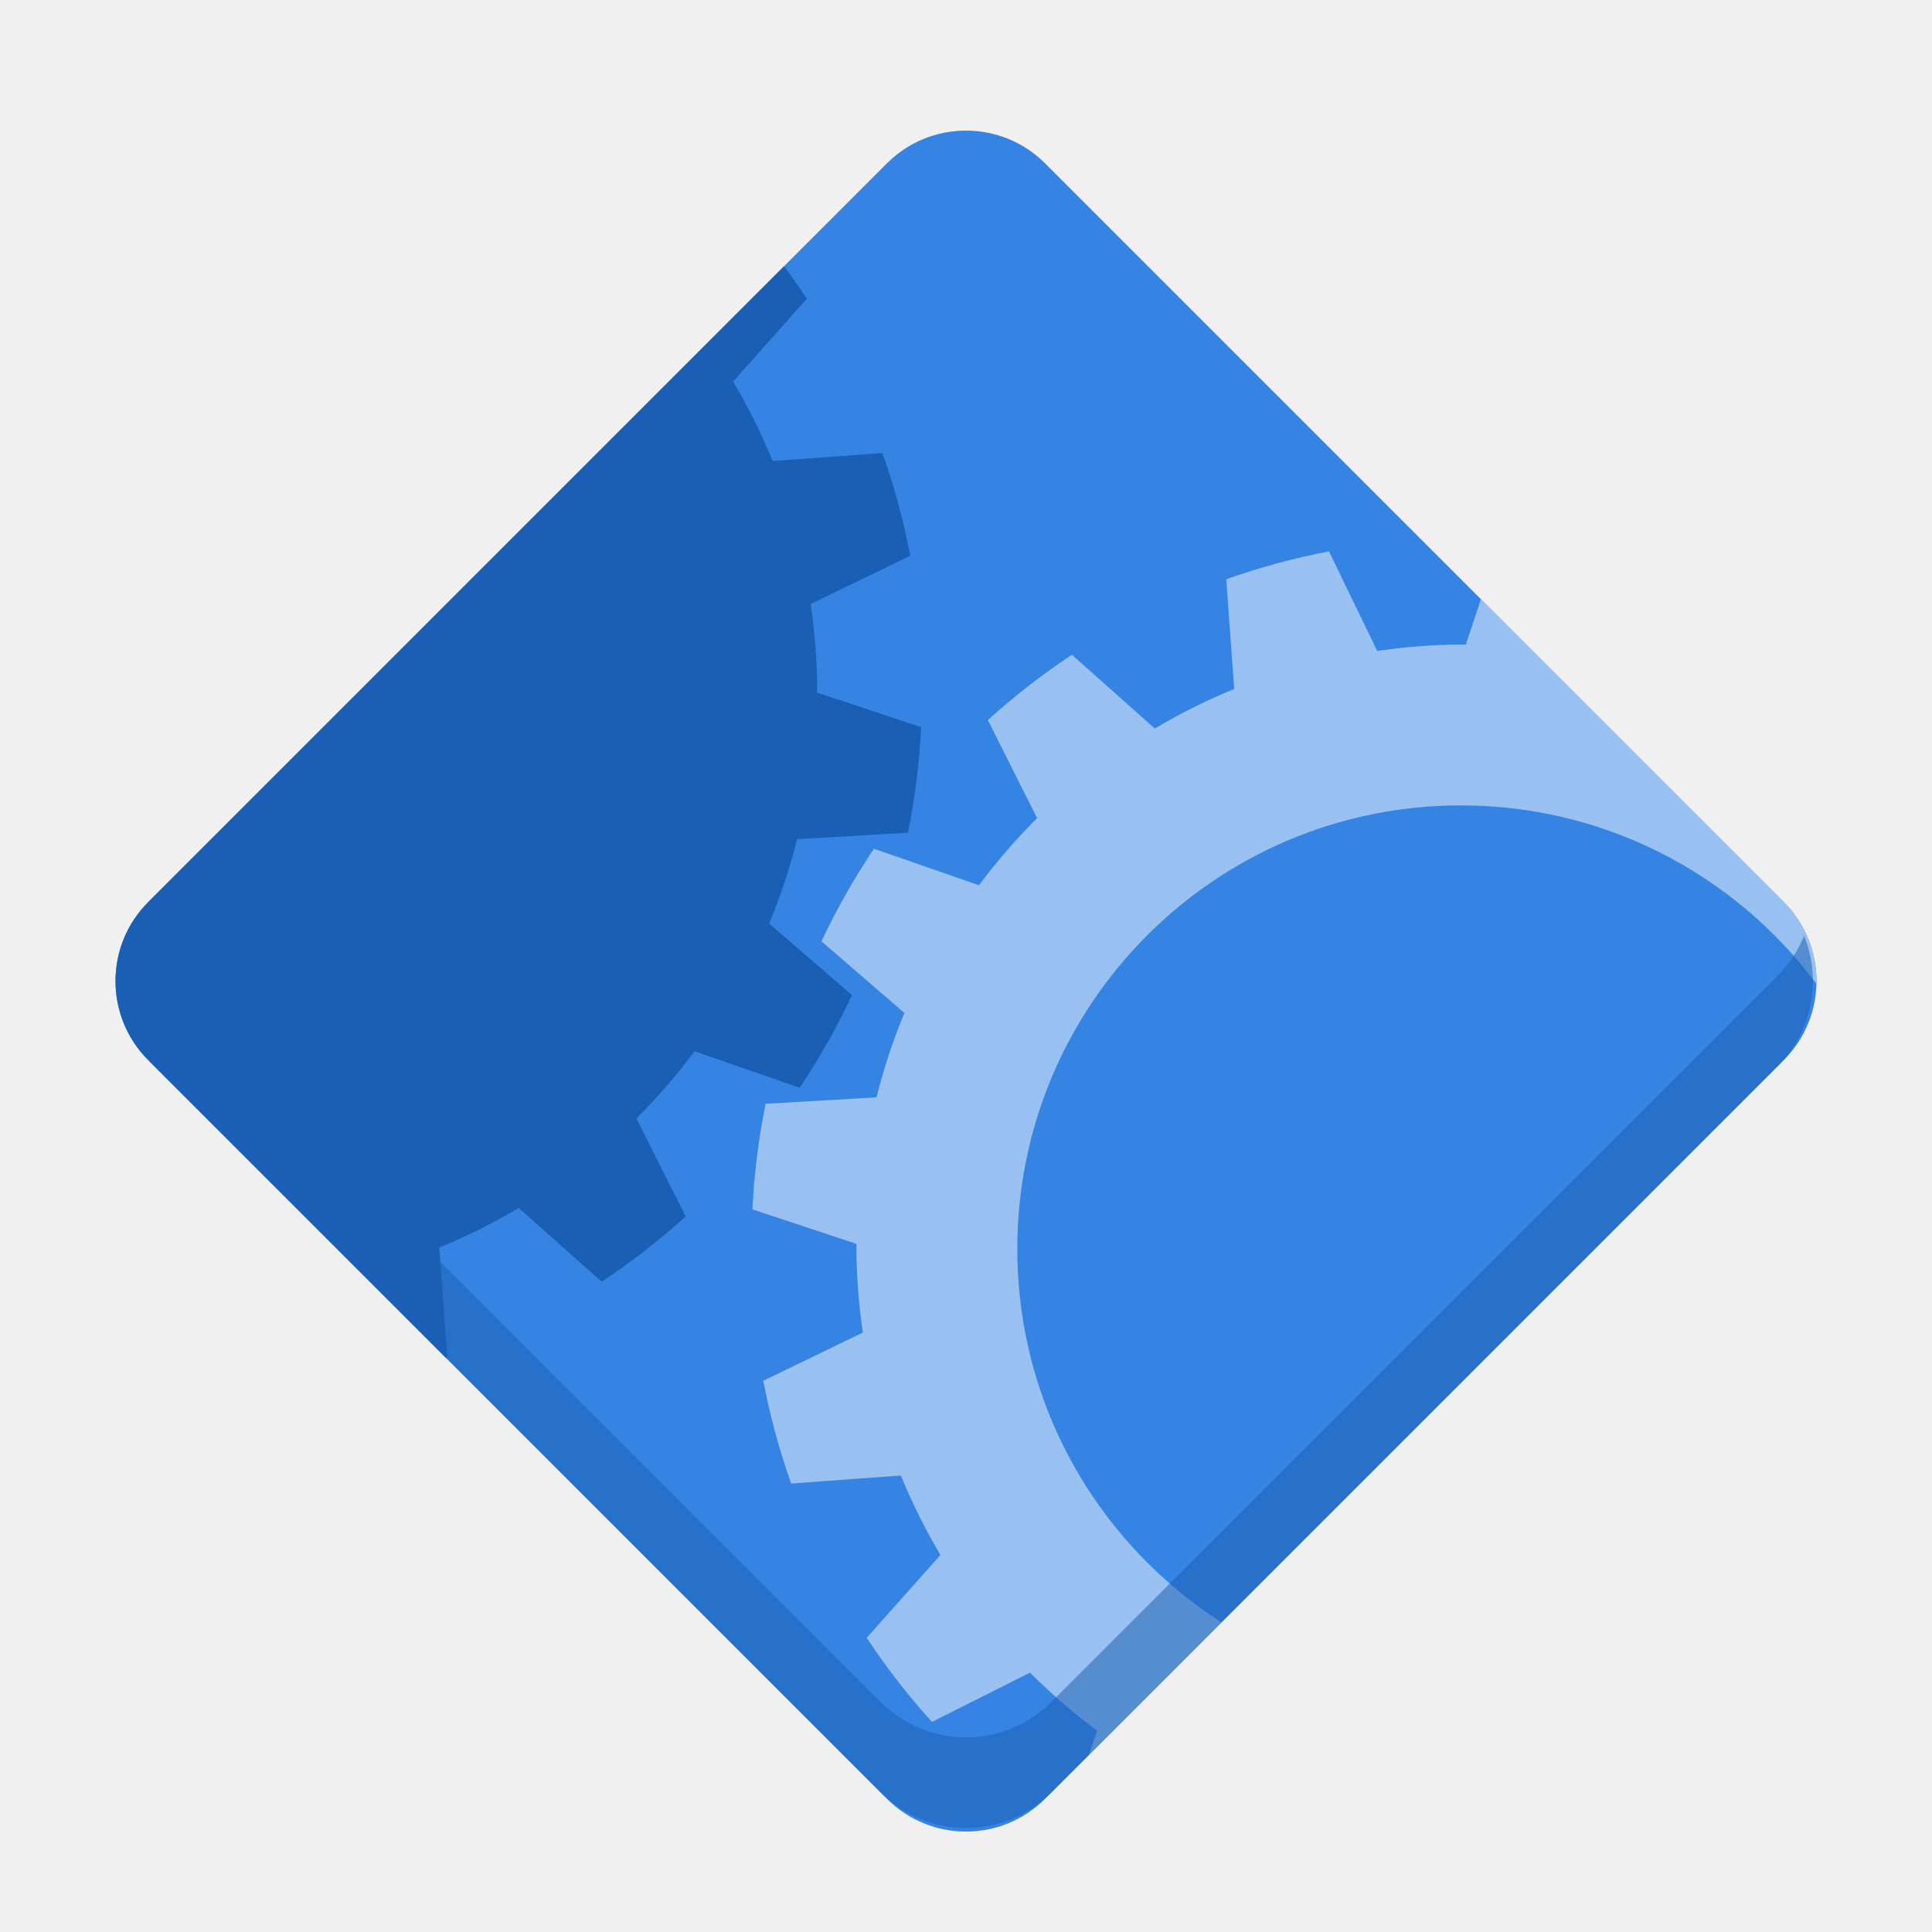
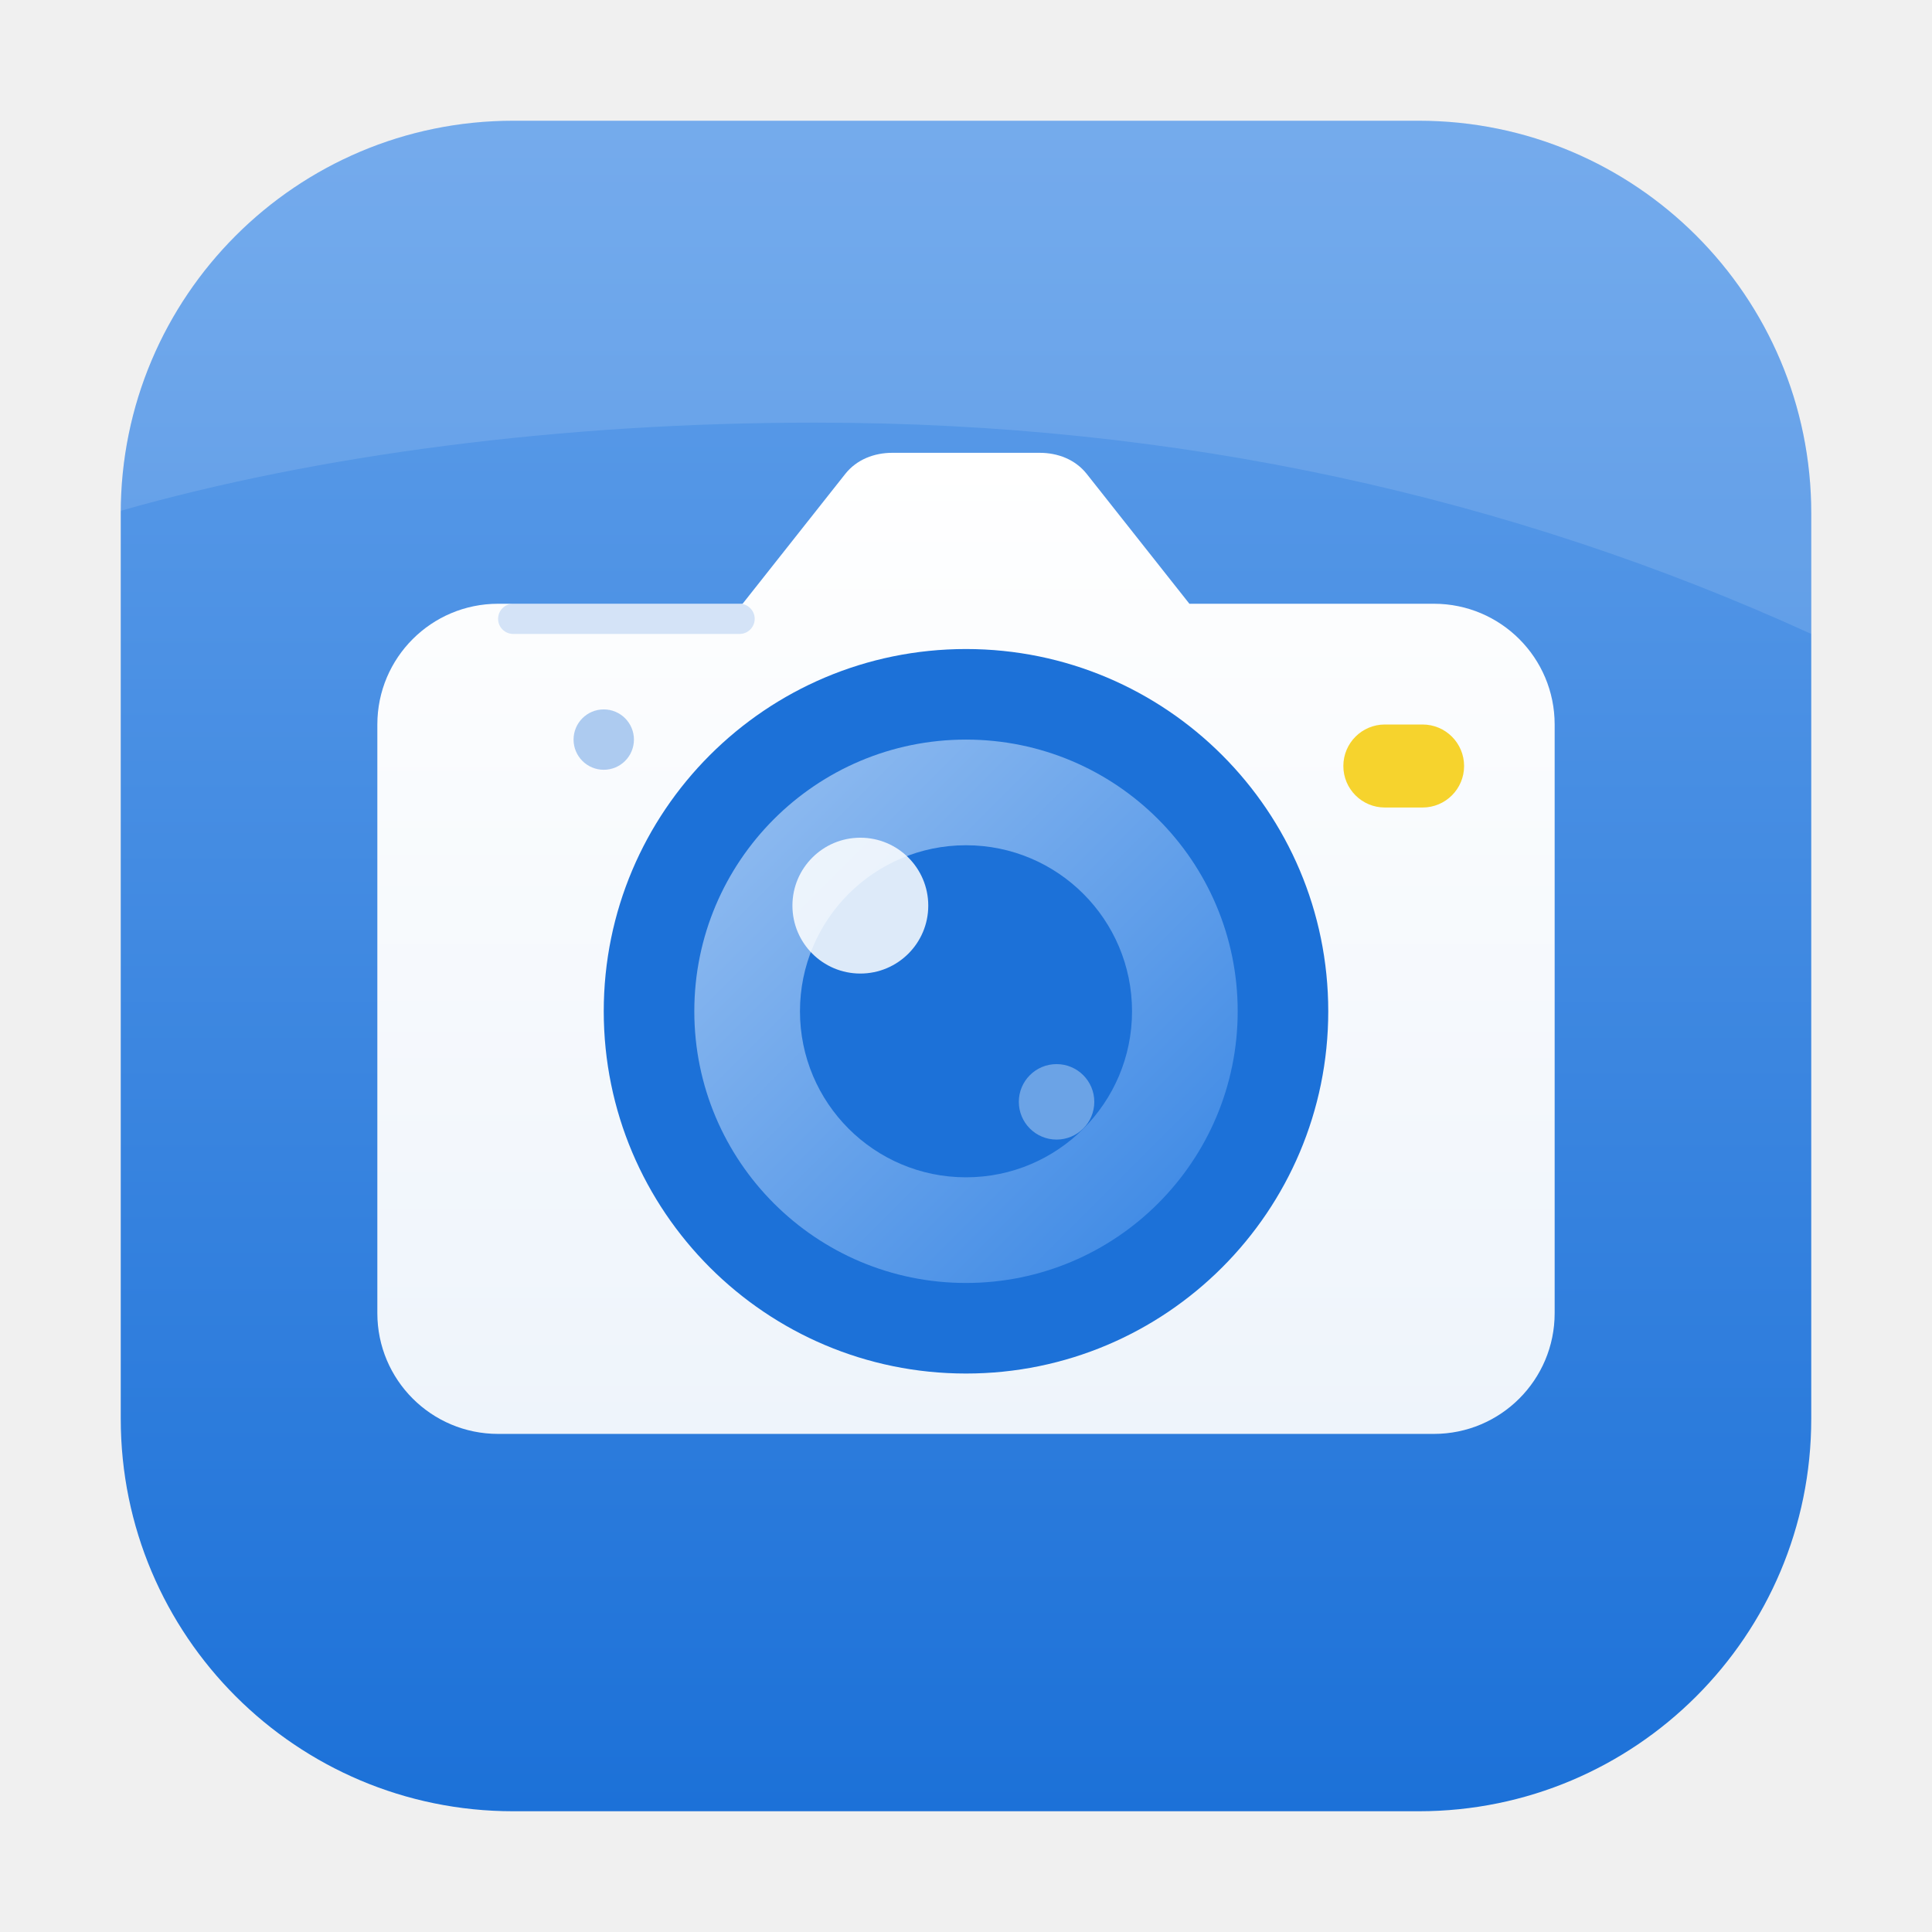
- <svg xmlns="http://www.w3.org/2000/svg" width="33.75mm" height="33.75mm" viewBox="0 0 33.75 33.75" version="1.1" id="svg974">
-   <defs id="defs968">
-     <clipPath clipPathUnits="userSpaceOnUse" id="clipPath18689">
-       <rect clip-path="none" transform="rotate(45)" ry="32" rx="32" y="123.999" x="486.037" height="362.943" width="362.943" id="rect18691" style="display:inline;opacity:1;vector-effect:none;fill:#4a86cf;fill-opacity:1;stroke:none;stroke-width:26.067;stroke-linecap:butt;stroke-linejoin:miter;stroke-miterlimit:4;stroke-dasharray:none;stroke-dashoffset:0;stroke-opacity:1;marker:none;marker-start:none;marker-mid:none;marker-end:none;paint-order:normal;enable-background:new" />
-     </clipPath>
-     <clipPath clipPathUnits="userSpaceOnUse" id="clipPath18689-3">
-       <rect clip-path="none" transform="rotate(45)" ry="32" rx="32" y="123.999" x="486.037" height="362.943" width="362.943" id="rect18691-6" style="display:inline;opacity:1;vector-effect:none;fill:#4a86cf;fill-opacity:1;stroke:none;stroke-width:26.067;stroke-linecap:butt;stroke-linejoin:miter;stroke-miterlimit:4;stroke-dasharray:none;stroke-dashoffset:0;stroke-opacity:1;marker:none;marker-start:none;marker-mid:none;marker-end:none;paint-order:normal;enable-background:new" />
-     </clipPath>
+ <svg xmlns="http://www.w3.org/2000/svg" width="128" height="128" viewBox="0 0 128 128">
+   <defs>
+     <linearGradient id="bg" x1="0" y1="0" x2="0" y2="1">
+       <stop offset="0" stop-color="#62a0ea" />
+       <stop offset="1" stop-color="#1c71d8" />
+     </linearGradient>
+     <linearGradient id="body" x1="0" y1="0" x2="0" y2="1">
+       <stop offset="0" stop-color="#ffffff" />
+       <stop offset="1" stop-color="#eef4fb" />
+     </linearGradient>
+     <linearGradient id="lens" x1="0" y1="0" x2="1" y2="1">
+       <stop offset="0" stop-color="#99c1f1" />
+       <stop offset="1" stop-color="#3584e4" />
+     </linearGradient>
  </defs>
-   <g id="layer1" transform="translate(-61.81982,-103.944)">
-     <g transform="matrix(0.2636723,0,0,0.2636723,61.81982,-529.397)" style="display:inline;stroke-width:0.25;enable-background:new" id="g1836">
-       <g transform="matrix(0.25,0,0,0.25,0,2295)" id="g18818" style="stroke-width:0.25">
-         <g style="stroke-width:0.27" transform="matrix(0.9260519,0,0,0.9260519,18.93073,50.87633)" id="g18590">
-           <g style="stroke-width:0.27" id="g18681" clip-path="url(#clipPath18689-3)">
-             <rect style="opacity:1;vector-effect:none;fill:#3584e4;fill-opacity:1;stroke:none;stroke-width:8.221;stroke-linecap:butt;stroke-linejoin:miter;stroke-miterlimit:4;stroke-dasharray:none;stroke-dashoffset:0;stroke-opacity:1;marker:none;marker-start:none;marker-mid:none;marker-end:none;paint-order:normal" id="rect18571" width="424" height="424" x="458.337" y="90.642" rx="10.092" ry="10.092" transform="matrix(0.6052817,0.6052817,-0.6052817,0.6052817,33.44063,99.07363)" clip-path="none" />
-             <circle style="opacity:1;vector-effect:none;fill:#f66151;fill-opacity:1;stroke:none;stroke-width:7.037;stroke-linecap:butt;stroke-linejoin:miter;stroke-miterlimit:4;stroke-dasharray:none;stroke-dashoffset:0;stroke-opacity:1;marker:none;marker-start:none;marker-mid:none;marker-end:none;paint-order:normal" id="path18706" cx="0" cy="0" r="0" transform="translate(0,-212)" />
-             <circle style="opacity:1;vector-effect:none;fill:#f66151;fill-opacity:1;stroke:none;stroke-width:7.037;stroke-linecap:butt;stroke-linejoin:miter;stroke-miterlimit:4;stroke-dasharray:none;stroke-dashoffset:0;stroke-opacity:1;marker:none;marker-start:none;marker-mid:none;marker-end:none;paint-order:normal" id="path18708" cx="0" cy="0" r="0" transform="translate(0,-212)" />
-             <path style="display:inline;opacity:1;vector-effect:none;fill:#98c1f1;fill-opacity:1;stroke:none;stroke-width:7.037;stroke-linecap:butt;stroke-linejoin:miter;stroke-miterlimit:4;stroke-dasharray:none;stroke-dashoffset:0;stroke-opacity:1;marker:none;marker-start:none;marker-mid:none;marker-end:none;paint-order:normal;enable-background:new" d="m 408.92,561.918 -9.886,29.829 a 172.971,172.971 0 0 0 -1.427,-0.071 172.971,172.971 0 0 0 -23.929,1.852 l -13.801,-28.501 a 203.293,203.293 0 0 0 -29.401,7.972 l 2.286,31.405 a 172.971,172.971 0 0 0 -22.732,11.319 l -23.718,-21.103 a 203.293,203.293 0 0 0 -24.059,18.674 l 14.099,28.073 a 172.971,172.971 0 0 0 -16.636,19.211 l -30.058,-10.448 a 203.293,203.293 0 0 0 -15.017,26.488 l 23.73,20.507 a 172.971,172.971 0 0 0 -7.985,24.143 l -31.73,1.849 a 203.293,203.293 0 0 0 -3.778,30.217 l 29.829,9.886 a 172.971,172.971 0 0 0 -0.071,1.427 172.971,172.971 0 0 0 1.852,23.929 l -28.501,13.801 a 203.293,203.293 0 0 0 7.972,29.401 l 31.405,-2.286 a 172.971,172.971 0 0 0 11.319,22.732 l -21.103,23.718 a 203.293,203.293 0 0 0 18.674,24.059 l 28.073,-14.099 a 172.971,172.971 0 0 0 19.211,16.636 l -10.448,30.058 a 203.293,203.293 0 0 0 26.488,15.017 l 20.507,-23.73 a 172.971,172.971 0 0 0 24.143,7.985 l 1.849,31.73 a 203.293,203.293 0 0 0 30.217,3.778 l 9.886,-29.829 a 172.971,172.971 0 0 0 1.427,0.071 172.971,172.971 0 0 0 23.929,-1.852 l 13.801,28.501 a 203.293,203.293 0 0 0 29.401,-7.972 l -2.286,-31.405 a 172.971,172.971 0 0 0 22.732,-11.319 l 23.718,21.103 A 203.293,203.293 0 0 0 532.96,916 l -14.099,-28.073 a 172.971,172.971 0 0 0 16.636,-19.211 l 30.058,10.448 a 203.293,203.293 0 0 0 15.017,-26.488 l -23.73,-20.507 a 172.971,172.971 0 0 0 7.985,-24.143 l 31.73,-1.849 a 203.293,203.293 0 0 0 3.778,-30.217 l -29.829,-9.886 a 172.971,172.971 0 0 0 0.071,-1.427 172.971,172.971 0 0 0 -1.852,-23.929 l 28.501,-13.801 a 203.293,203.293 0 0 0 -7.972,-29.401 l -31.405,2.286 a 172.971,172.971 0 0 0 -11.319,-22.732 l 21.103,-23.718 a 203.293,203.293 0 0 0 -18.674,-24.059 l -28.073,14.099 a 172.971,172.971 0 0 0 -19.211,-16.636 l 10.448,-30.058 A 203.293,203.293 0 0 0 485.636,581.681 l -20.507,23.73 a 172.971,172.971 0 0 0 -24.143,-7.985 l -1.849,-31.73 a 203.293,203.293 0 0 0 -30.217,-3.778 z M 397.607,637.722 A 126.926,126.926 0 0 1 524.532,764.647 126.926,126.926 0 0 1 397.607,891.572 126.926,126.926 0 0 1 270.682,764.647 126.926,126.926 0 0 1 397.607,637.722 Z" id="path18717-4" />
-             <path id="path18758" d="m 51.748,401.284 -9.886,29.829 c -0.476,-0.026 -0.951,-0.05 -1.427,-0.071 -8.01,0.062 -16.005,0.681 -23.929,1.852 L 2.706,404.392 c -9.986,1.918 -19.814,4.583 -29.401,7.972 l 2.286,31.405 c -7.844,3.211 -15.442,6.994 -22.732,11.319 l -23.718,-21.103 c -8.475,5.614 -16.518,11.857 -24.059,18.674 l 14.099,28.073 c -6.009,5.987 -11.569,12.408 -16.636,19.211 l -30.058,-10.448 c -5.661,8.442 -10.68,17.296 -15.017,26.488 l 23.73,20.507 c -3.25,7.841 -5.919,15.91 -7.985,24.143 l -31.73,1.849 c -2.013,9.964 -3.276,20.064 -3.778,30.217 l 29.829,9.886 c -0.026,0.476 -0.05,0.951 -0.071,1.427 0.062,8.01 0.681,16.005 1.852,23.929 l -28.501,13.801 c 1.918,9.986 4.583,19.814 7.972,29.401 l 31.405,-2.286 c 3.211,7.844 6.994,15.442 11.319,22.732 l -21.103,23.718 c 5.614,8.475 11.857,16.518 18.674,24.059 l 28.073,-14.099 c 5.987,6.009 12.408,11.569 19.211,16.636 l -10.448,30.058 c 8.442,5.661 17.296,10.68 26.488,15.017 l 20.507,-23.73 c 7.841,3.25 15.91,5.919 24.143,7.985 l 1.849,31.73 c 9.964,2.013 20.064,3.276 30.217,3.778 l 9.886,-29.829 c 0.476,0.026 0.951,0.05 1.427,0.071 8.01,-0.062 16.005,-0.681 23.929,-1.852 l 13.801,28.501 c 9.986,-1.918 19.814,-4.583 29.401,-7.972 l -2.286,-31.405 c 7.844,-3.211 15.442,-6.994 22.732,-11.319 l 23.718,21.103 c 8.475,-5.614 16.518,-11.857 24.059,-18.674 l -14.099,-28.073 c 6.009,-5.987 11.569,-12.408 16.636,-19.211 l 30.058,10.448 c 5.661,-8.442 10.68,-17.296 15.017,-26.488 l -23.73,-20.507 c 3.25,-7.841 5.919,-15.91 7.985,-24.143 l 31.73,-1.849 c 2.013,-9.964 3.276,-20.064 3.778,-30.217 l -29.829,-9.886 c 0.026,-0.476 0.05,-0.951 0.071,-1.427 -0.062,-8.01 -0.681,-16.005 -1.852,-23.929 l 28.501,-13.801 c -1.918,-9.986 -4.583,-19.814 -7.972,-29.401 l -31.405,2.286 c -3.211,-7.844 -6.994,-15.442 -11.319,-22.732 l 21.103,-23.718 c -5.614,-8.475 -11.857,-16.518 -18.674,-24.059 l -28.073,14.099 c -5.987,-6.009 -12.408,-11.569 -19.211,-16.636 l 10.448,-30.058 c -8.442,-5.661 -17.296,-10.68 -26.488,-15.017 l -20.507,23.73 c -7.841,-3.25 -15.91,-5.919 -24.143,-7.985 l -1.849,-31.73 c -9.964,-2.013 -20.064,-3.276 -30.217,-3.778 z" style="display:inline;opacity:1;vector-effect:none;fill:#1a5fb4;fill-opacity:1;stroke:none;stroke-width:7.037;stroke-linecap:butt;stroke-linejoin:miter;stroke-miterlimit:4;stroke-dasharray:none;stroke-dashoffset:0;stroke-opacity:1;marker:none;marker-start:none;marker-mid:none;marker-end:none;paint-order:normal;enable-background:new" />
-           </g>
-         </g>
-         <path style="display:inline;opacity:0.534;vector-effect:none;fill:#1a5fb4;fill-opacity:1;stroke:none;stroke-width:1.629;stroke-linecap:butt;stroke-linejoin:miter;stroke-miterlimit:4;stroke-dasharray:none;stroke-dashoffset:0;stroke-opacity:1;marker:none;marker-start:none;marker-mid:none;marker-end:none;paint-order:normal;enable-background:new" clip-path="none" d="m 8.477,2676 c -1.171,2.887 -0.583,6.308 1.766,8.656 l 48.102,48.102 c 3.134,3.134 8.179,3.134 11.312,0 l 48.102,-48.102 c 2.348,-2.348 2.937,-5.77 1.766,-8.656 -0.392,0.966 -0.98,1.871 -1.766,2.656 l -48.102,48.102 c -3.134,3.134 -8.179,3.134 -11.312,0 L 10.242,2678.656 C 9.457,2677.871 8.868,2676.965 8.477,2676 Z" transform="matrix(4,0,0,4,0,-10028)" id="rect18571-6" />
-       </g>
-       <rect y="2402" x="-1.5000001e-06" height="128" width="128" id="rect9125-7-2" style="display:inline;opacity:1;vector-effect:none;fill:none;fill-opacity:1;stroke:none;stroke-width:1.25;stroke-linecap:butt;stroke-linejoin:miter;stroke-miterlimit:4;stroke-dasharray:none;stroke-dashoffset:0;stroke-opacity:1;marker:none;marker-start:none;marker-mid:none;marker-end:none;paint-order:normal;enable-background:new" />
-     </g>
-   </g>
+   <rect x="8" y="8" width="112" height="112" rx="26" fill="url(#bg)" />
+   <path d="M8 34C8 19.64 19.64 8 34 8h60c14.36 0 26 11.64 26 26v8c-19.87-9.06-41.87-14-66-14-16.87 0-32.97 2.13-46 5.84z" fill="#ffffff" opacity="0.12" />
+   <path d="M33 40h16.2l6.8-8.6c.76-.96 1.92-1.4 3.12-1.4h9.76c1.2 0 2.36.44 3.12 1.4L78.8 40H95c4.42 0 8 3.58 8 8v39c0 4.42-3.58 8-8 8H33c-4.42 0-8-3.58-8-8V48c0-4.42 3.58-8 8-8z" fill="url(#body)" />
+   <rect x="33" y="40" width="17" height="2" rx="1" fill="#1c71d8" opacity="0.18" />
+   <circle cx="64" cy="67" r="24" fill="#1c71d8" />
+   <circle cx="64" cy="67" r="18" fill="url(#lens)" />
+   <circle cx="64" cy="67" r="11" fill="#1c71d8" />
+   <circle cx="57" cy="60" r="4.5" fill="#ffffff" opacity="0.85" />
+   <circle cx="70" cy="73" r="2.5" fill="#ffffff" opacity="0.35" />
+   <rect x="89" y="48" width="8" height="5.5" rx="2.75" fill="#f6d32d" />
+   <circle cx="40" cy="49" r="2" fill="#1c71d8" opacity="0.35" />
</svg>
